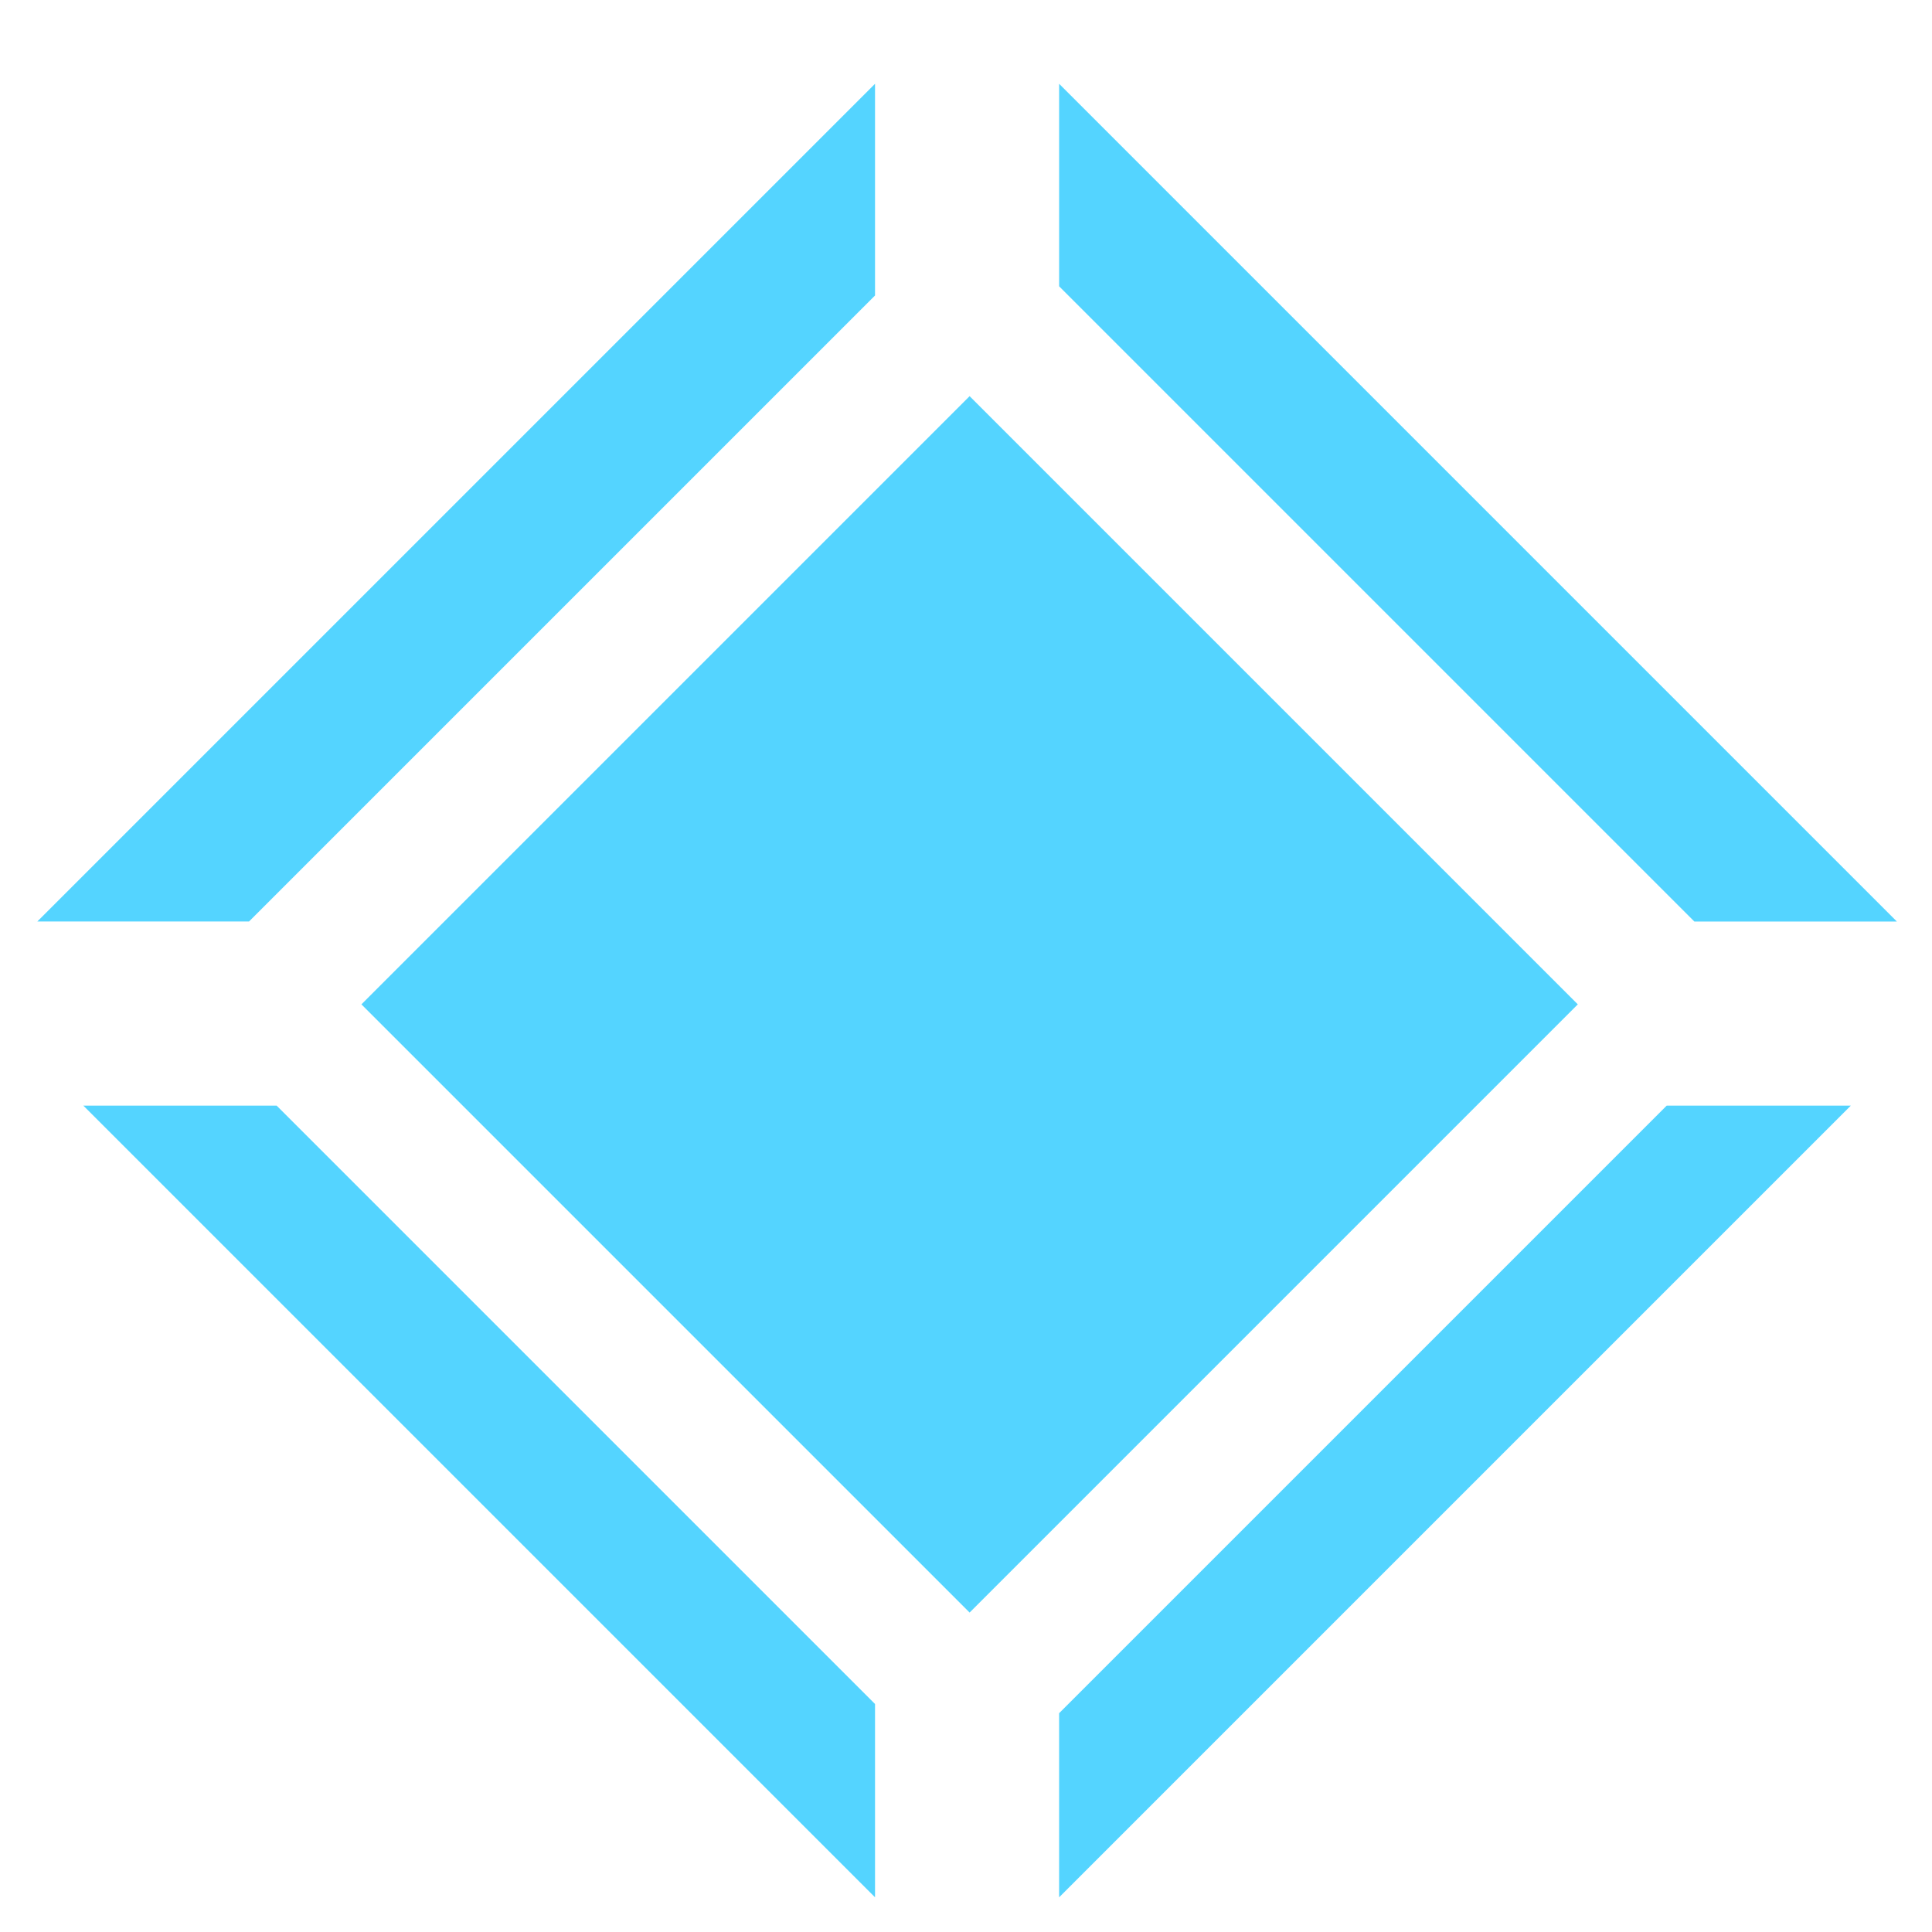
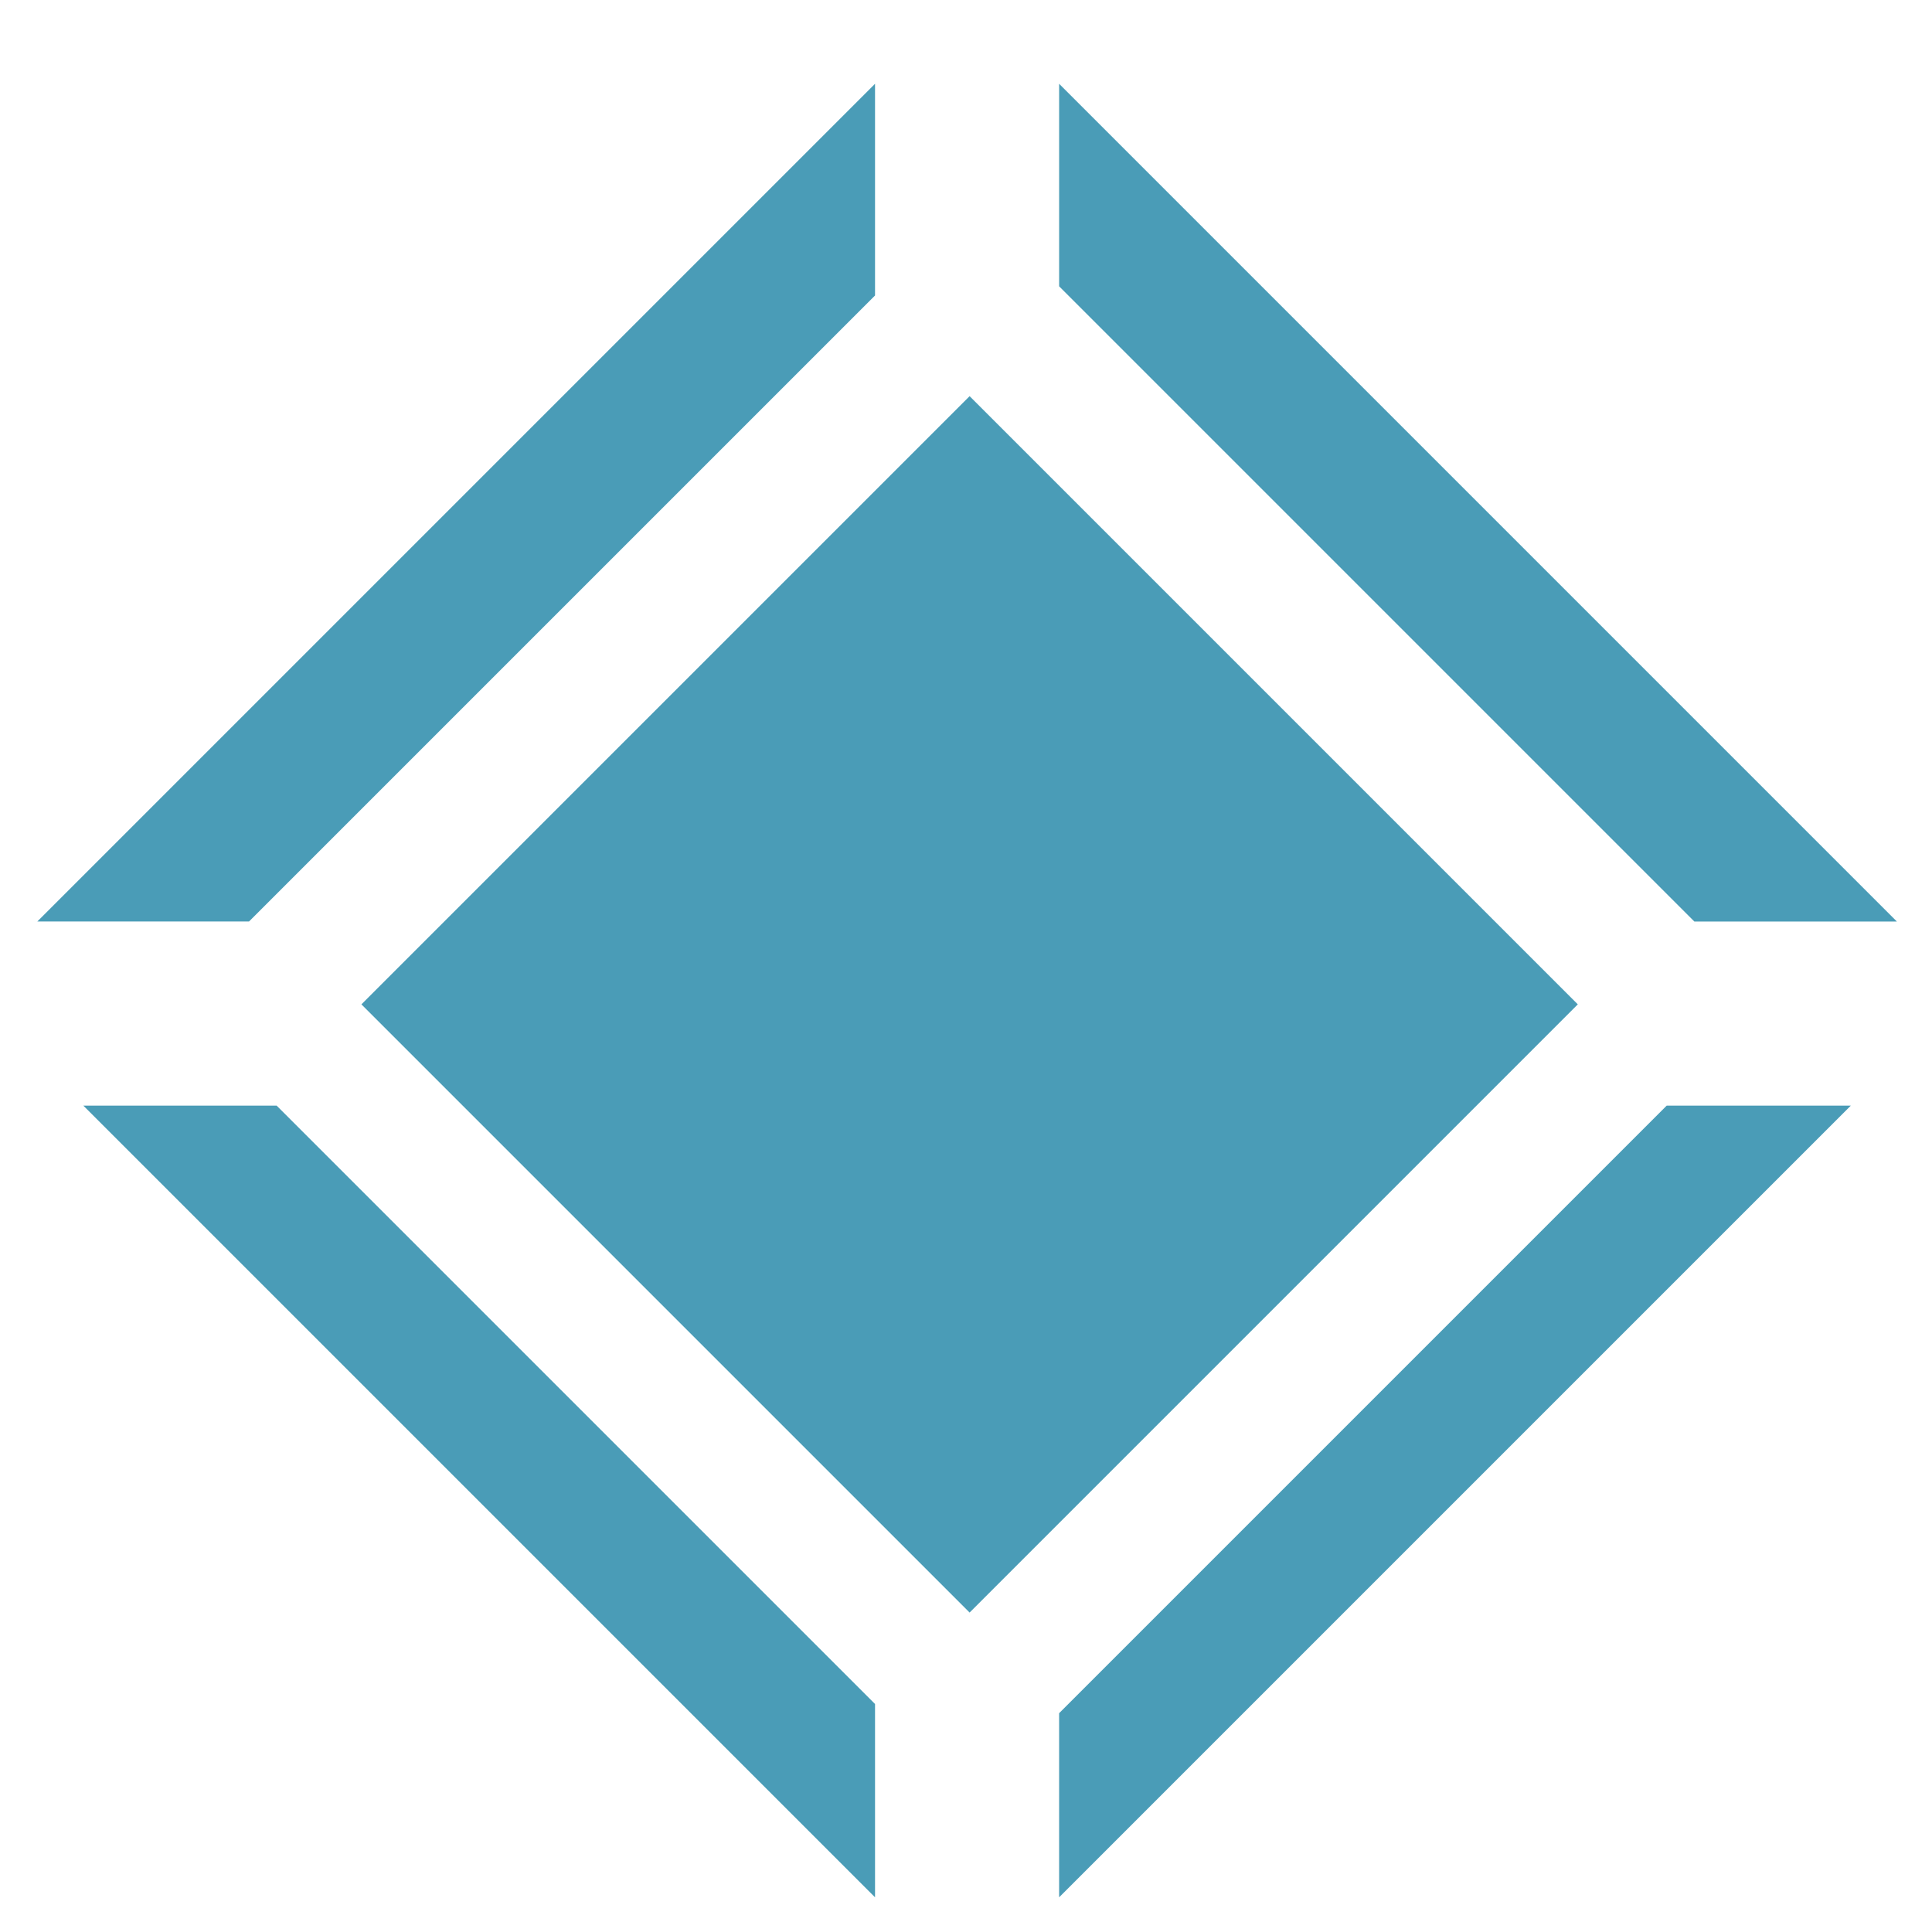
<svg xmlns="http://www.w3.org/2000/svg" width="967.559" height="967.559" viewBox="0 0 256 256" version="1.1" id="svg8">
  <defs id="defs2">
    </defs>
  <g id="layer1" transform="translate(0,-41)">
    <g style="font-style:normal;font-weight:normal;font-size:40px;line-height:1.25;font-family:sans-serif;letter-spacing:0px;word-spacing:0px;fill:#000000;fill-opacity:1;stroke:none" id="flowRoot891" />
-     <path style="fill:#54d4ff;fill-opacity:1;stroke:none;stroke-width:5.299;stroke-linecap:round;stroke-linejoin:round;stroke-miterlimit:4;stroke-dasharray:none;stroke-opacity:1" d="M 115.946,52.102 4.943,163.105 H 32.996 L 115.946,80.155 Z m 24.394,6.87e-4 v 26.834 l 84.169,84.169 h 26.834 z m -11.861,41.391 -80.589,80.589 80.589,80.589 80.589,-80.589 z M 11.041,187.499 115.946,292.404 V 266.789 L 36.655,187.499 Z m 209.808,0 -80.51,80.51 v 24.394 L 245.244,187.499 Z" id="rect815" />
+     <path style="fill:#4a9cb7;fill-opacity:1;stroke:none;stroke-width:5.299;stroke-linecap:round;stroke-linejoin:round;stroke-miterlimit:4;stroke-dasharray:none;stroke-opacity:1" d="M 115.946,52.102 4.943,163.105 H 32.996 L 115.946,80.155 Z m 24.394,6.87e-4 v 26.834 l 84.169,84.169 h 26.834 z m -11.861,41.391 -80.589,80.589 80.589,80.589 80.589,-80.589 z M 11.041,187.499 115.946,292.404 V 266.789 L 36.655,187.499 Z m 209.808,0 -80.51,80.51 v 24.394 L 245.244,187.499 Z" id="rect815" />
  </g>
</svg>
